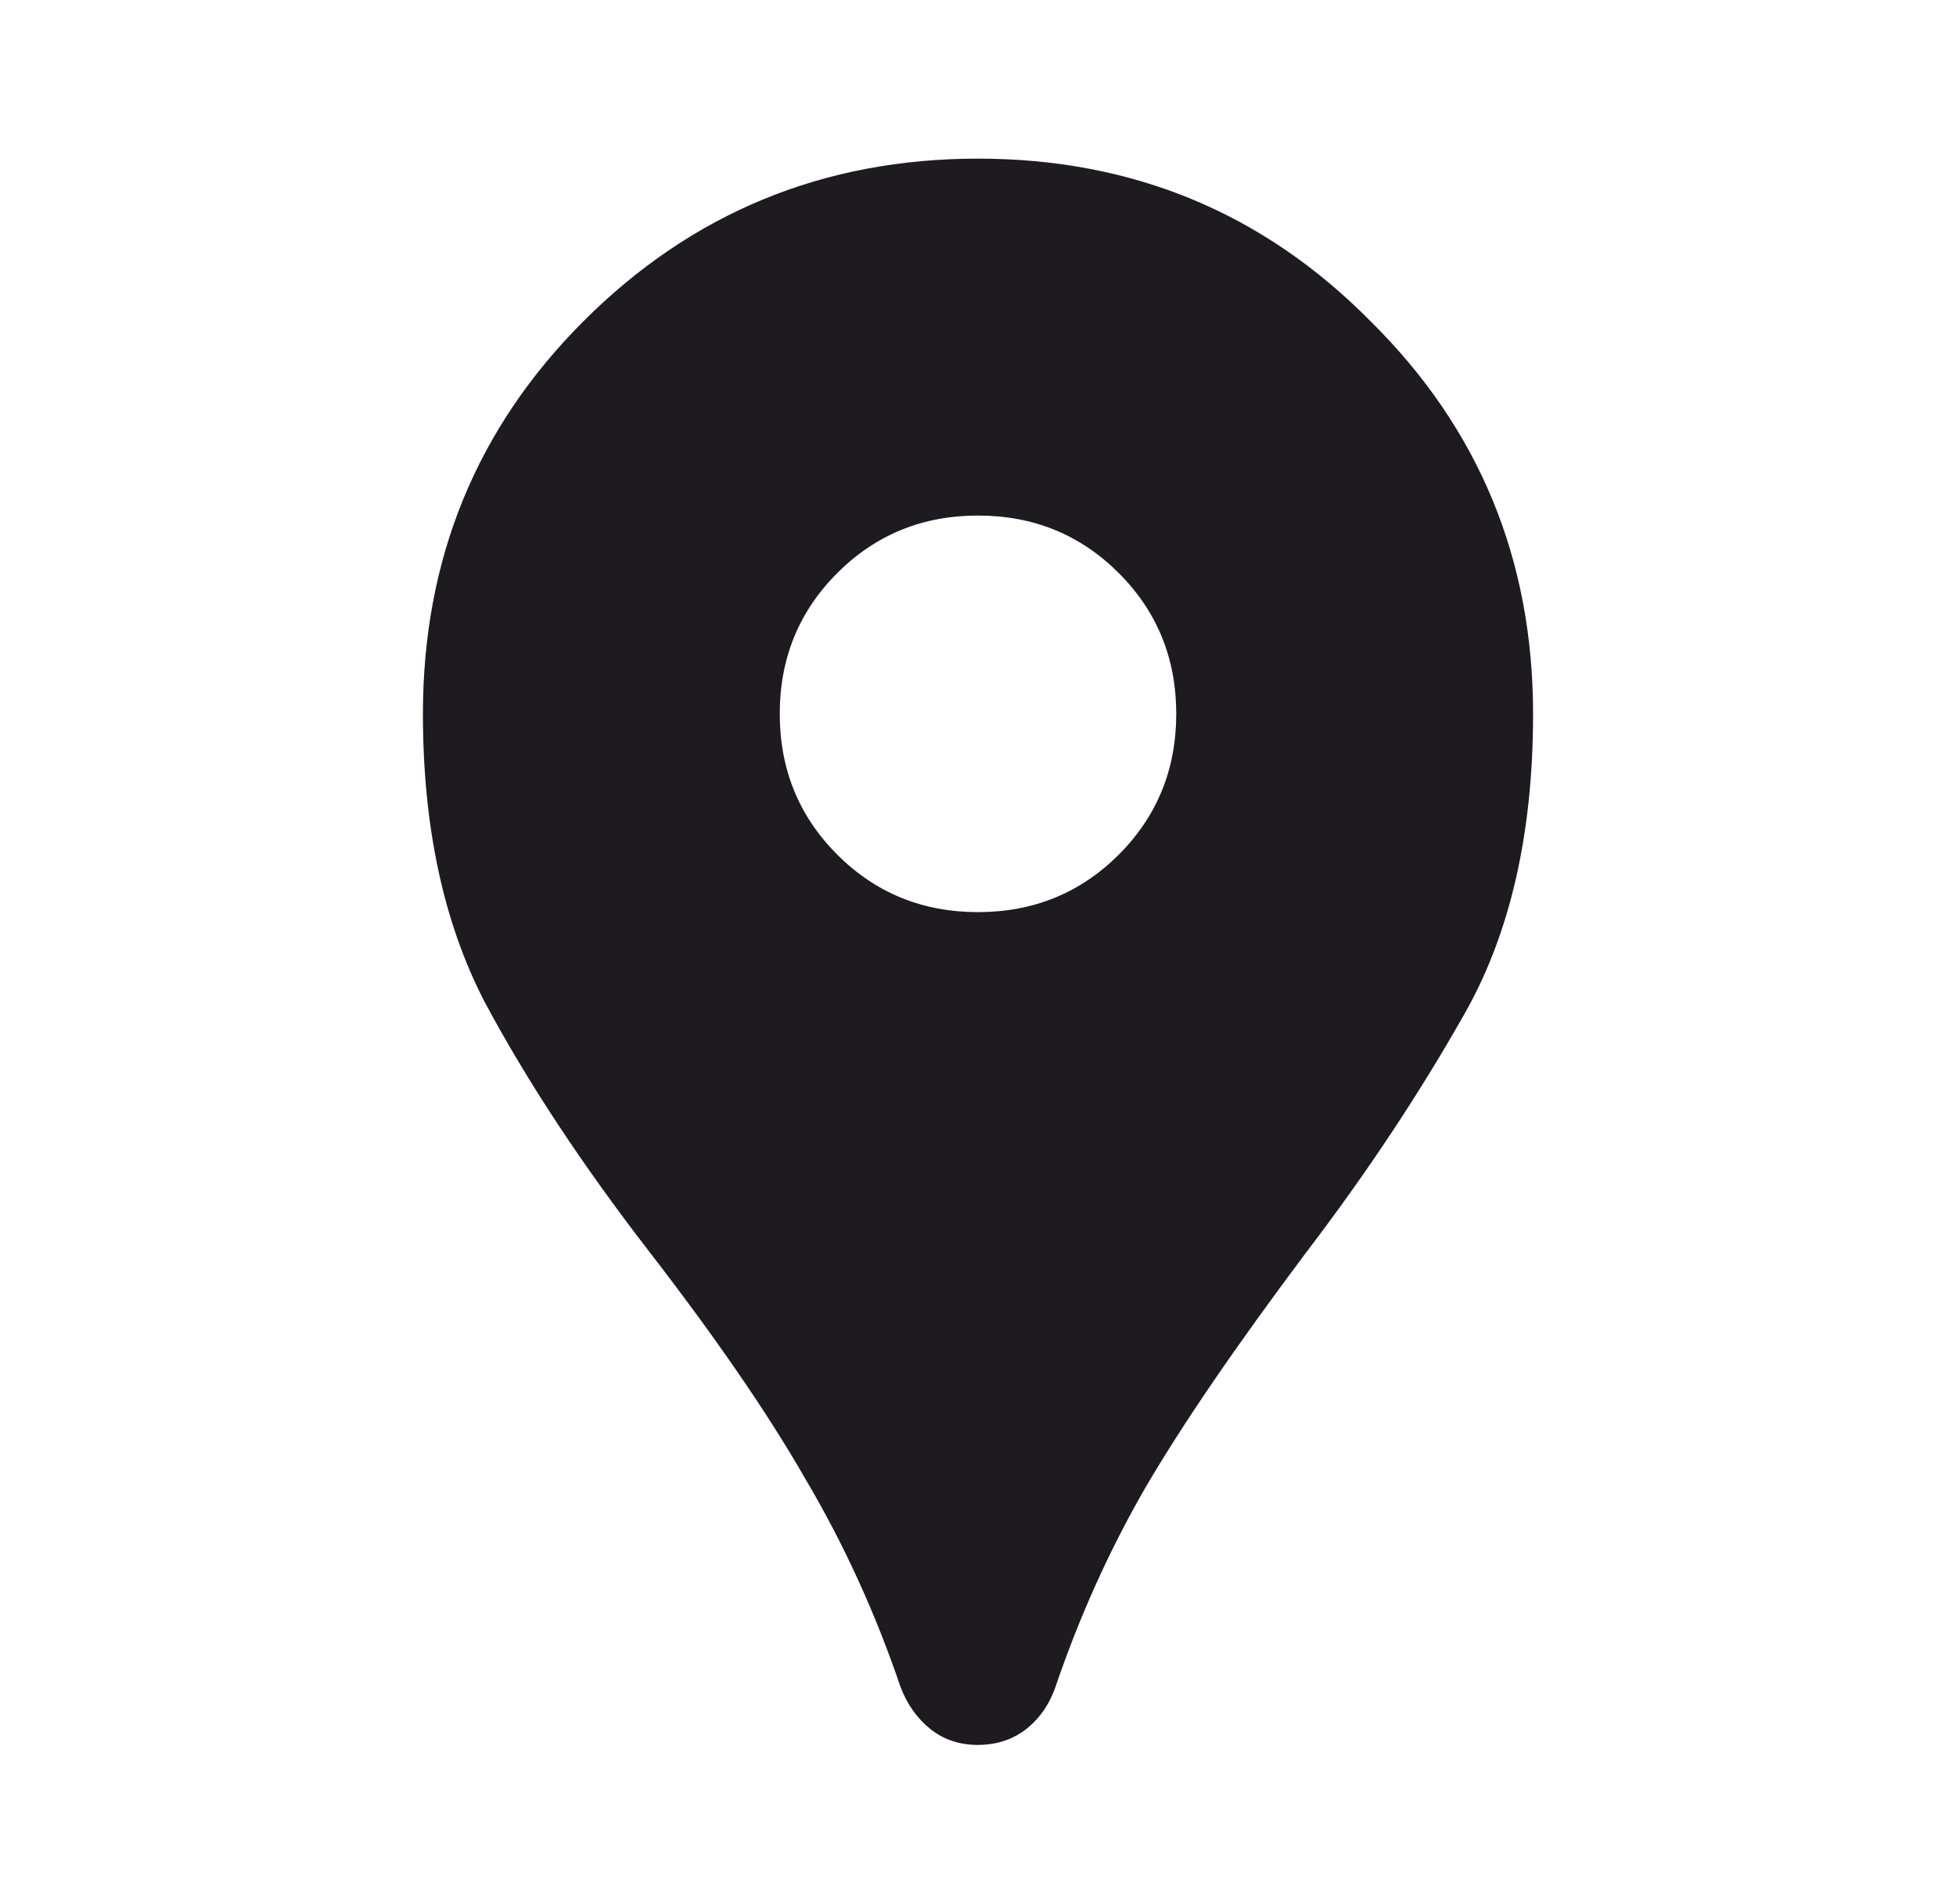
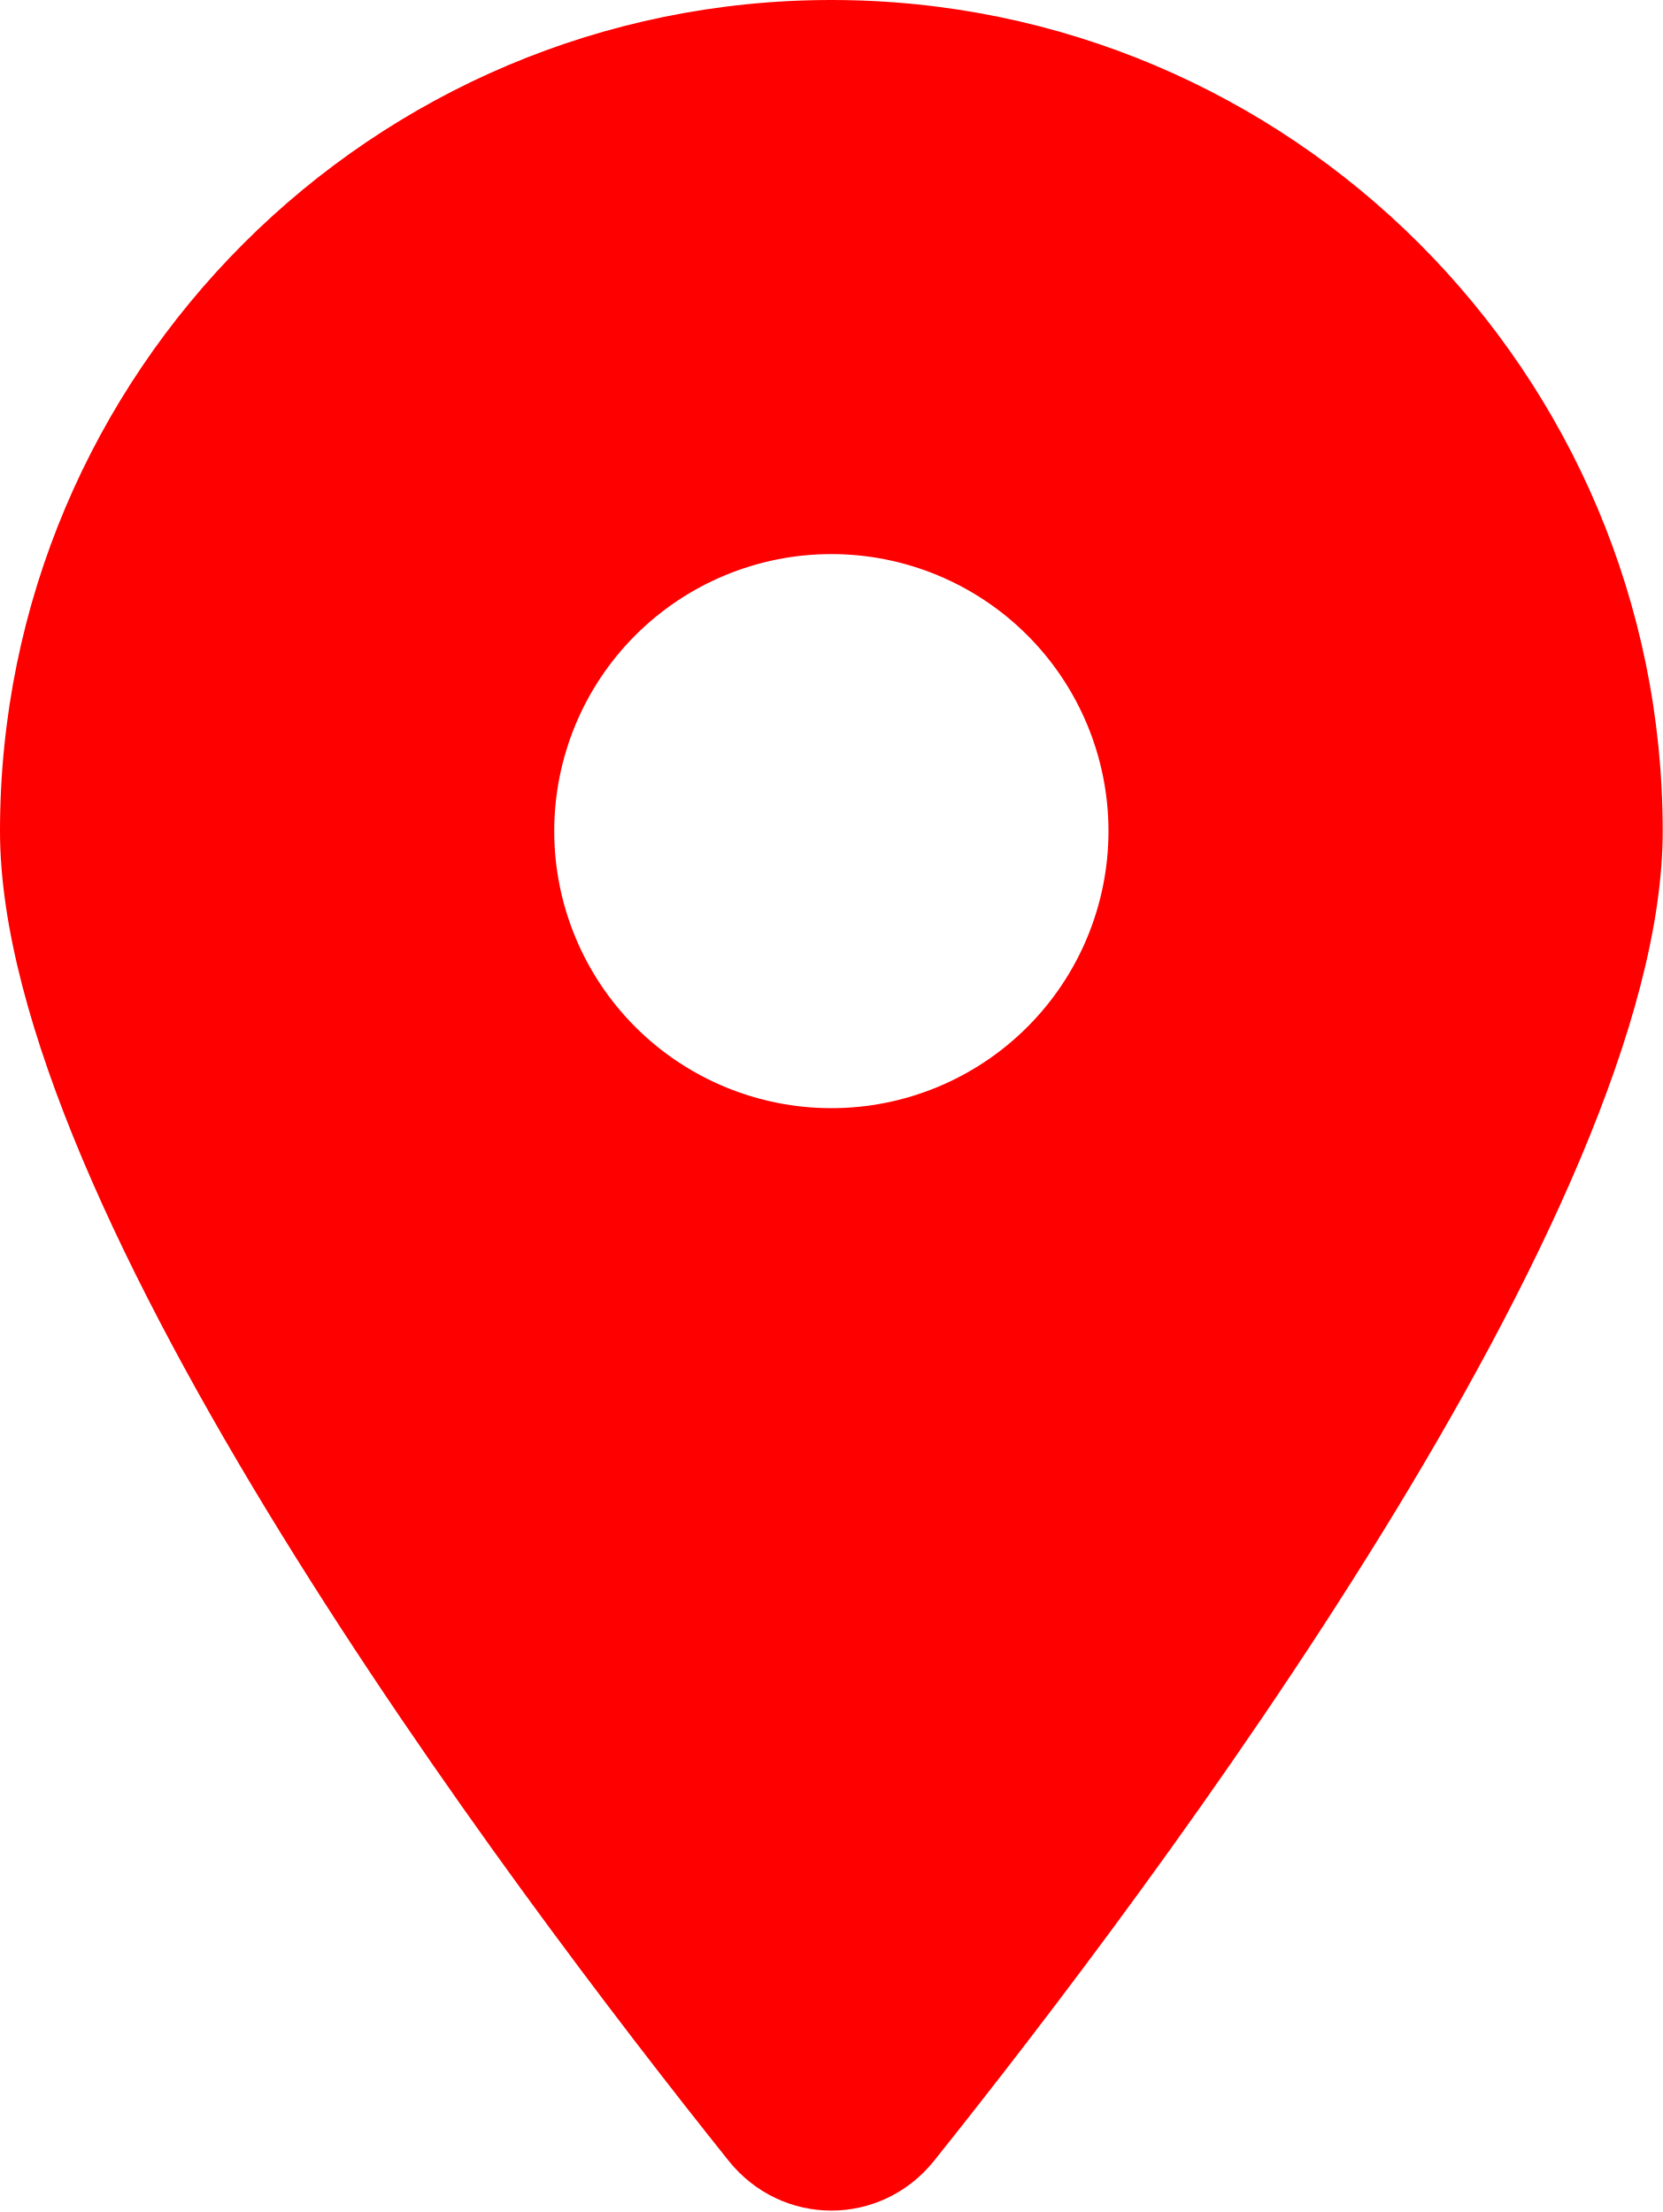
- <svg xmlns="http://www.w3.org/2000/svg" width="37" height="36" viewBox="0 0 37 36" fill="none">
-   <path d="M18.5 33C18.15 33 17.85 32.9 17.6 32.7C17.35 32.5 17.163 32.237 17.038 31.913C16.562 30.512 15.963 29.2 15.238 27.975C14.537 26.75 13.55 25.312 12.275 23.663C11 22.012 9.963 20.438 9.162 18.938C8.387 17.438 8 15.625 8 13.5C8 10.575 9.012 8.1 11.037 6.075C13.088 4.025 15.575 3 18.5 3C21.425 3 23.9 4.025 25.925 6.075C27.975 8.1 29 10.575 29 13.5C29 15.775 28.562 17.675 27.688 19.2C26.837 20.7 25.85 22.188 24.725 23.663C23.375 25.462 22.35 26.962 21.65 28.163C20.975 29.337 20.413 30.587 19.962 31.913C19.837 32.263 19.637 32.538 19.363 32.737C19.113 32.913 18.825 33 18.5 33ZM18.5 17.25C19.55 17.25 20.438 16.887 21.163 16.163C21.887 15.438 22.25 14.55 22.25 13.5C22.25 12.45 21.887 11.562 21.163 10.838C20.438 10.113 19.55 9.75 18.5 9.75C17.45 9.75 16.562 10.113 15.838 10.838C15.113 11.562 14.75 12.45 14.75 13.5C14.75 14.55 15.113 15.438 15.838 16.163C16.562 16.887 17.45 17.25 18.5 17.25Z" fill="#1D1B20" />
+ <svg xmlns="http://www.w3.org/2000/svg" width="384" height="511" viewBox="0 0 384 511" fill="none">
+   <path d="M215.7 499.2C267 435 384 279.4 384 192C384 86 298 0 192 0C86 0 0 86 0 192C0 279.4 117 435 168.3 499.2C180.6 514.5 203.4 514.5 215.7 499.2ZM192 128C208.974 128 225.253 134.743 237.255 146.745C249.257 158.747 256 175.026 256 192C256 208.974 249.257 225.253 237.255 237.255C225.253 249.257 208.974 256 192 256C175.026 256 158.747 249.257 146.745 237.255C134.743 225.253 128 208.974 128 192C128 175.026 134.743 158.747 146.745 146.745C158.747 134.743 175.026 128 192 128Z" fill="#FF0000" />
</svg>
